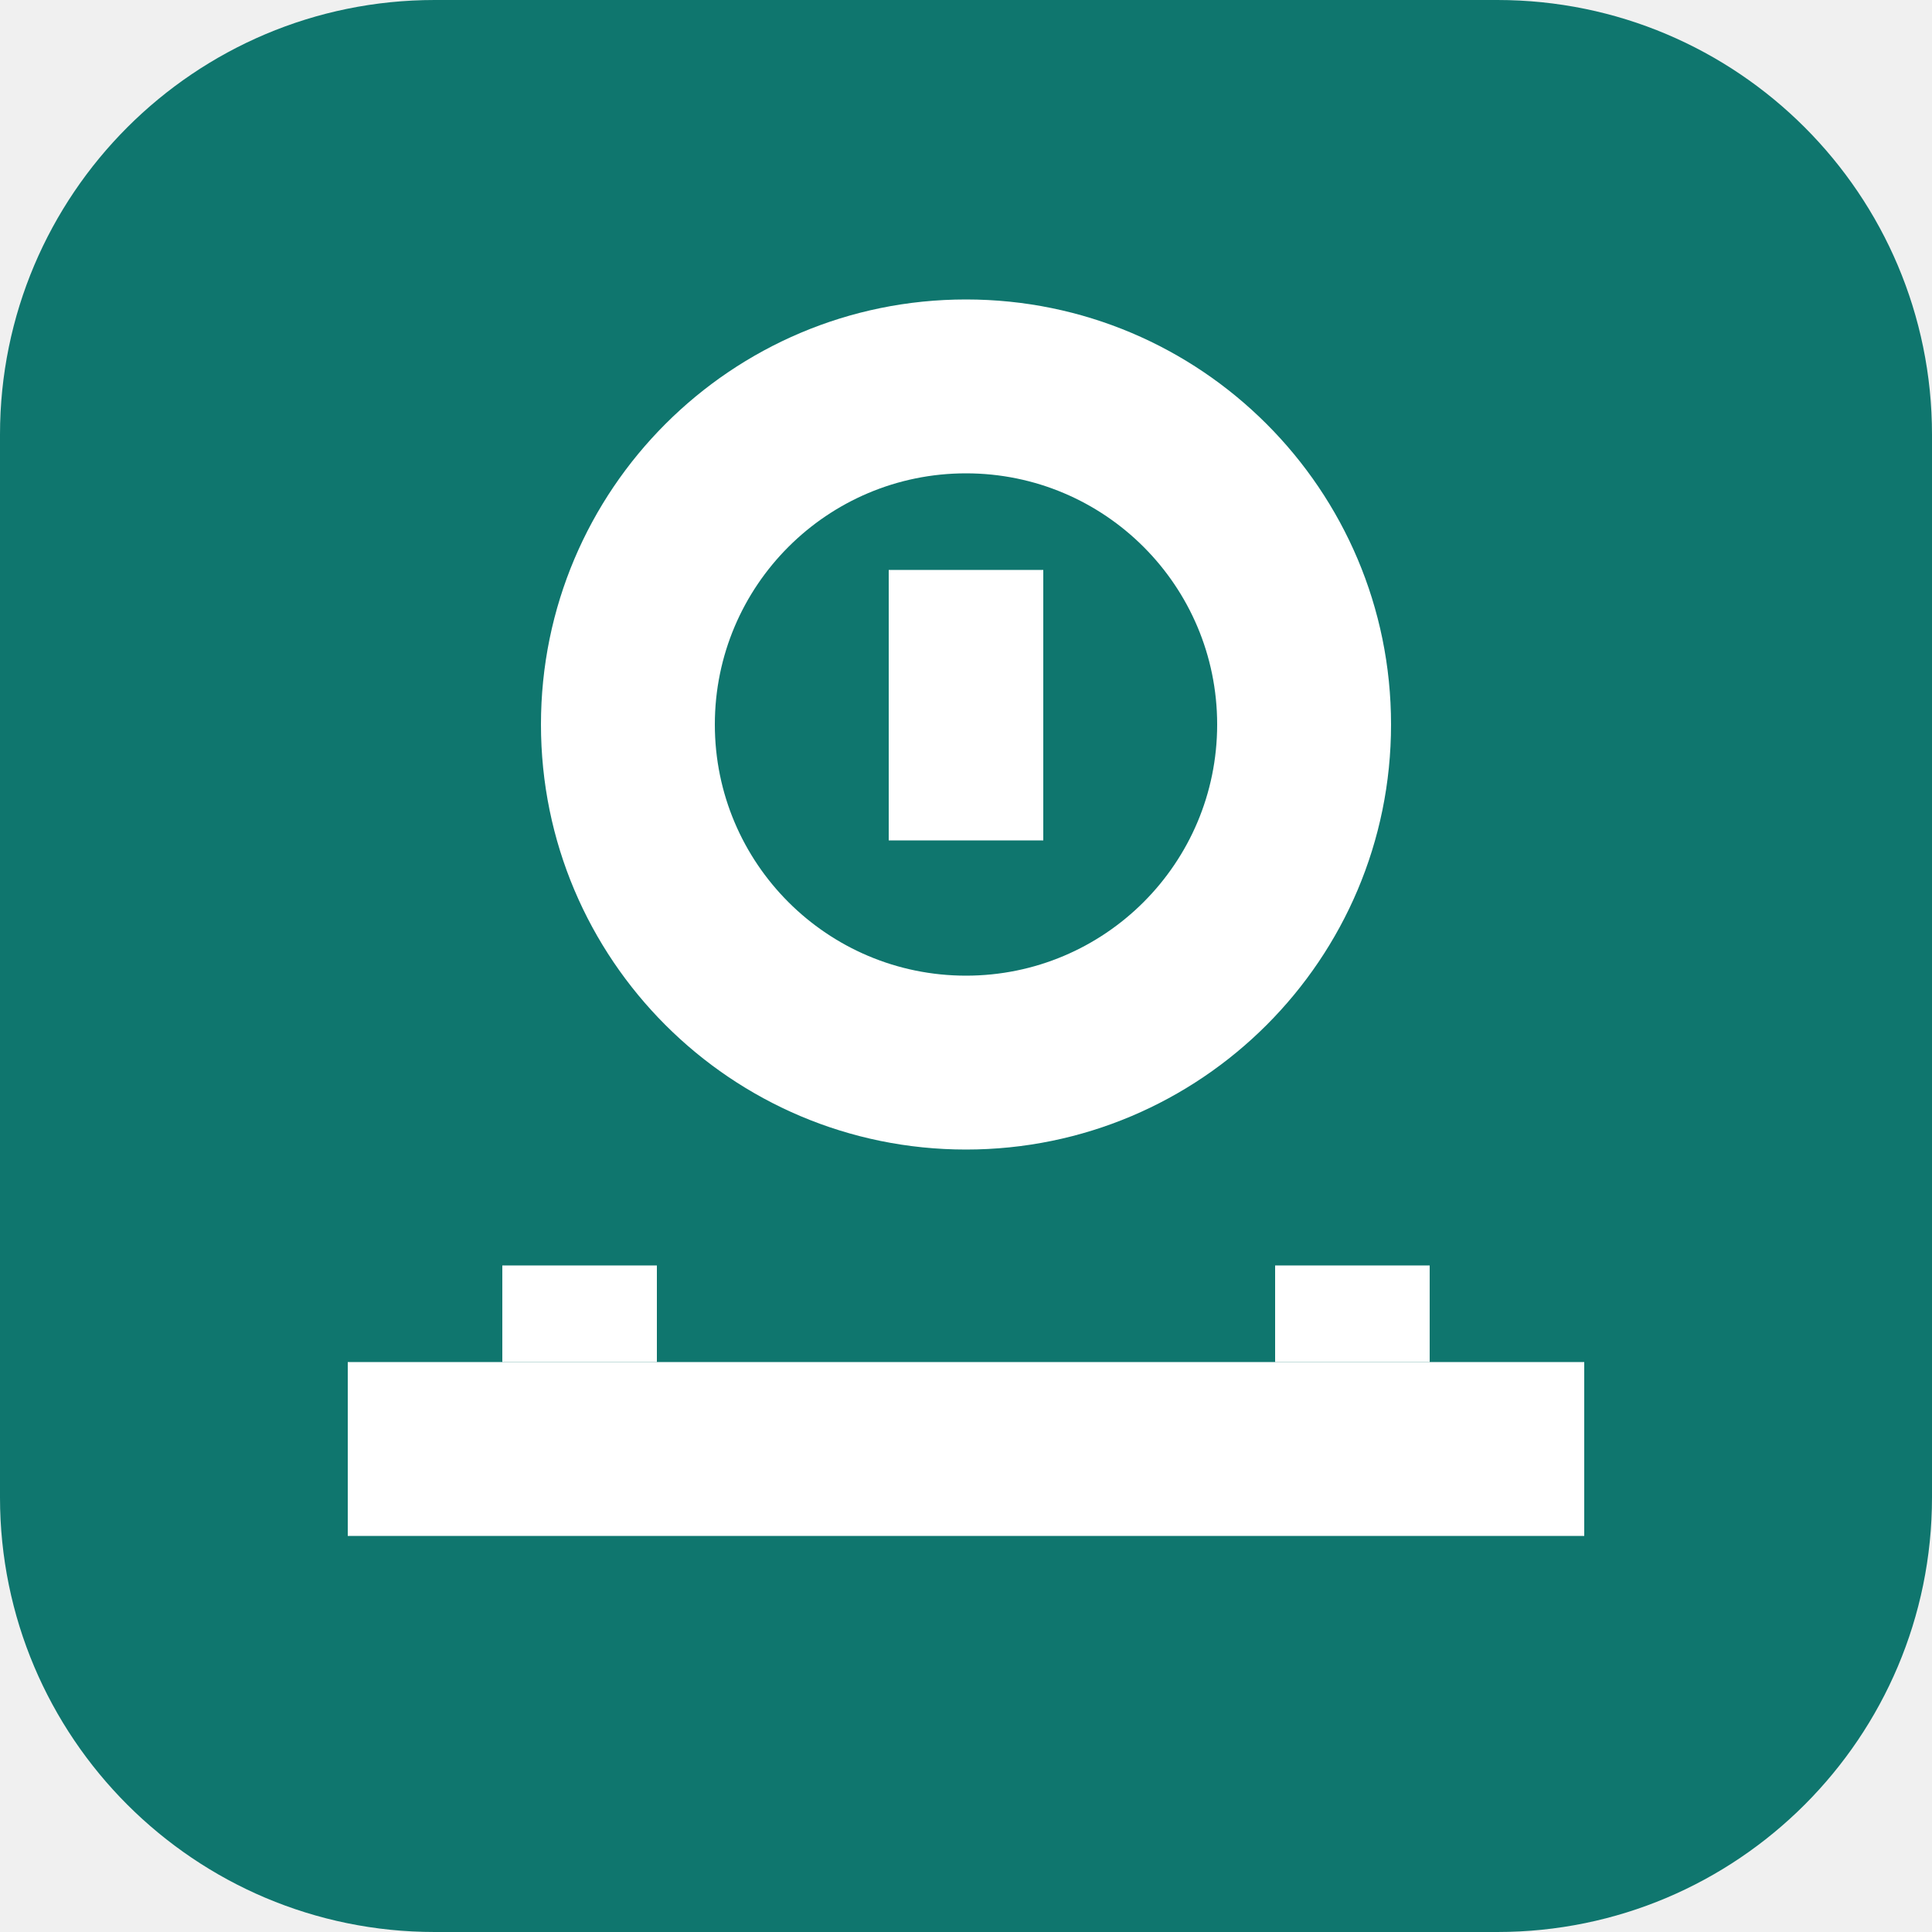
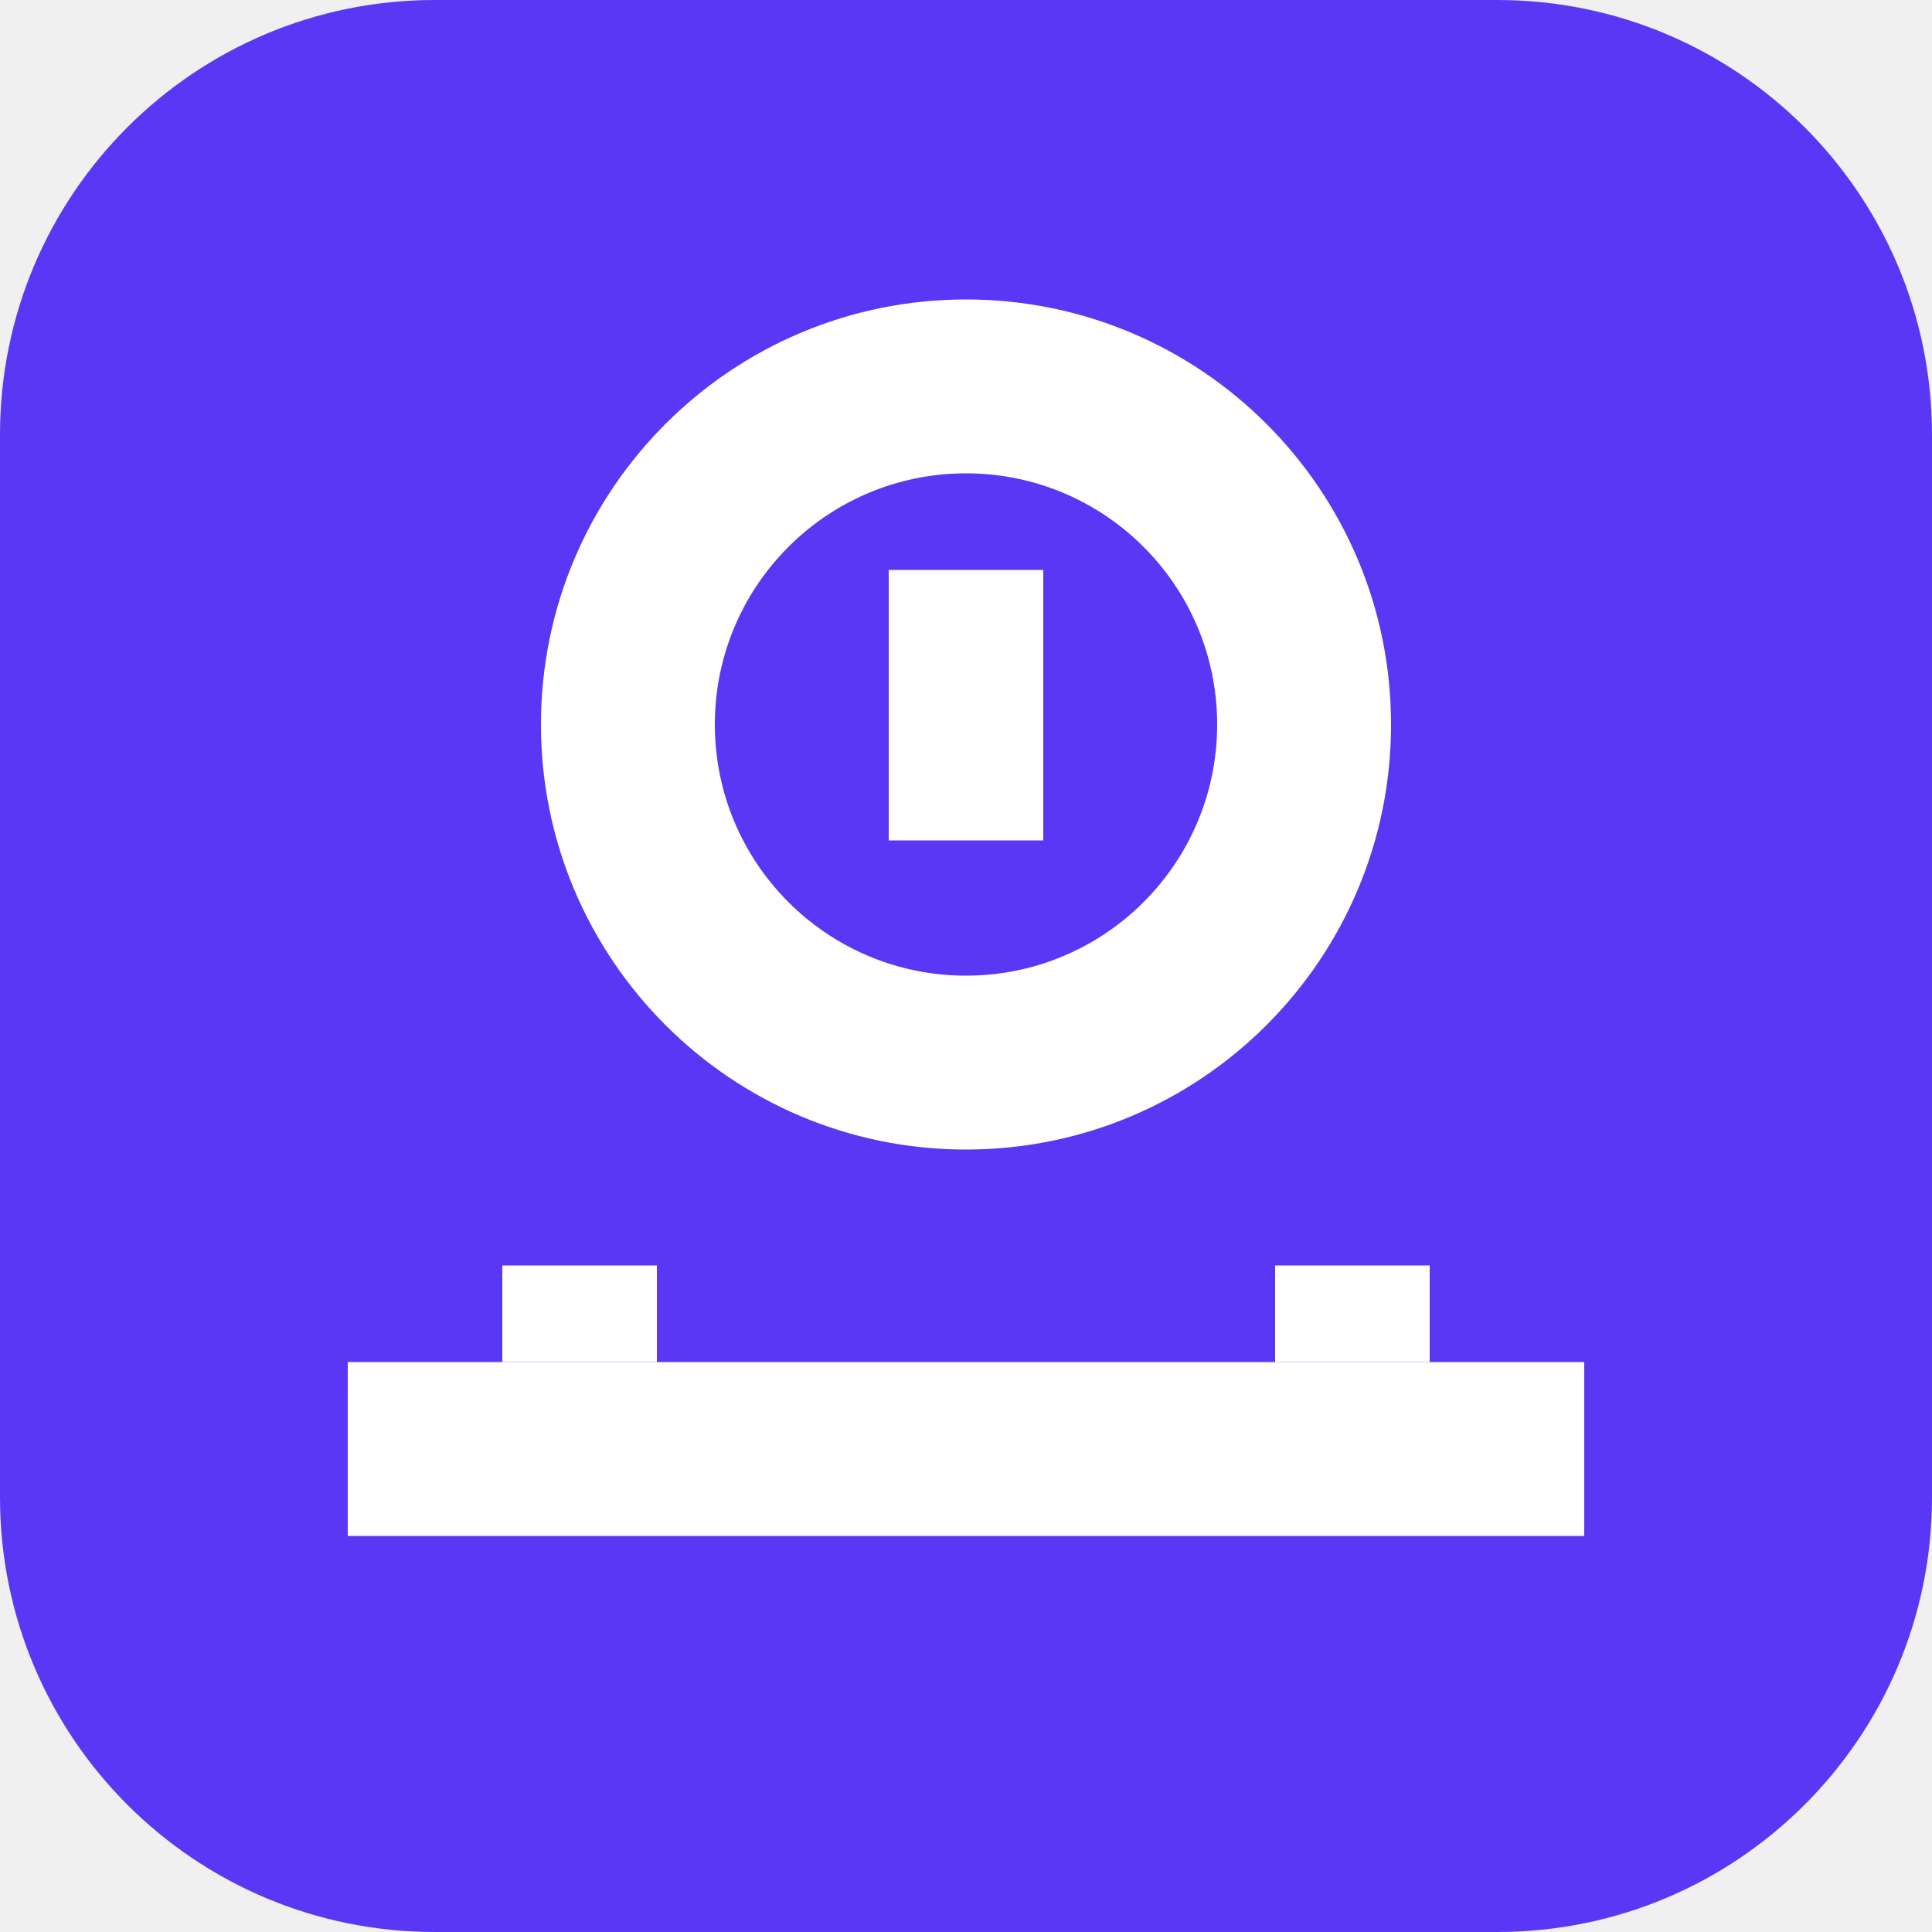
<svg xmlns="http://www.w3.org/2000/svg" viewBox="0 0 40 40">
-   <rect width="40" height="40" rx="9" fill="#0f766e" />
+   <rect width="40" height="40" rx="9" fill="#5a37f5" />
  <g fill="#fff" transform="translate(4 3) scale(0.8)">
    <path d="M20 4a11 11 0 1 1 0 22 11 11 0 0 1 0-22Zm0 4.5a6.5 6.5 0 1 0 0 13 6.5 6.5 0 0 0 0-13Z" />
    <path d="M18 11h4v7h-4z" />
    <path d="M4 31.5h32V36H4z" />
    <path d="M8 29h4v2.5H8zM28 29h4v2.5h-4z" />
  </g>
</svg>
